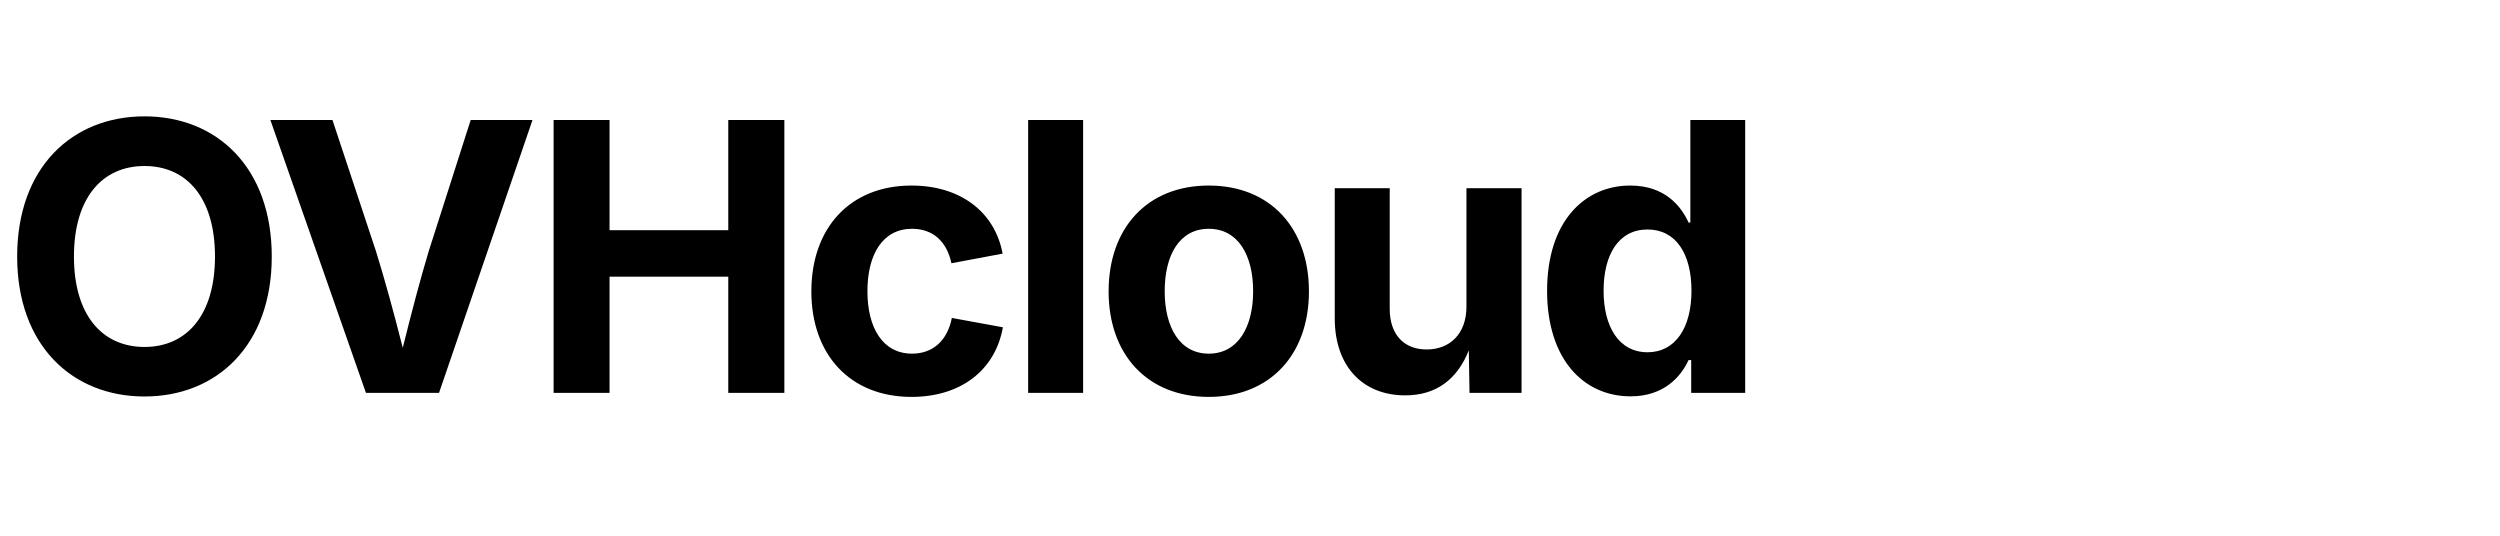
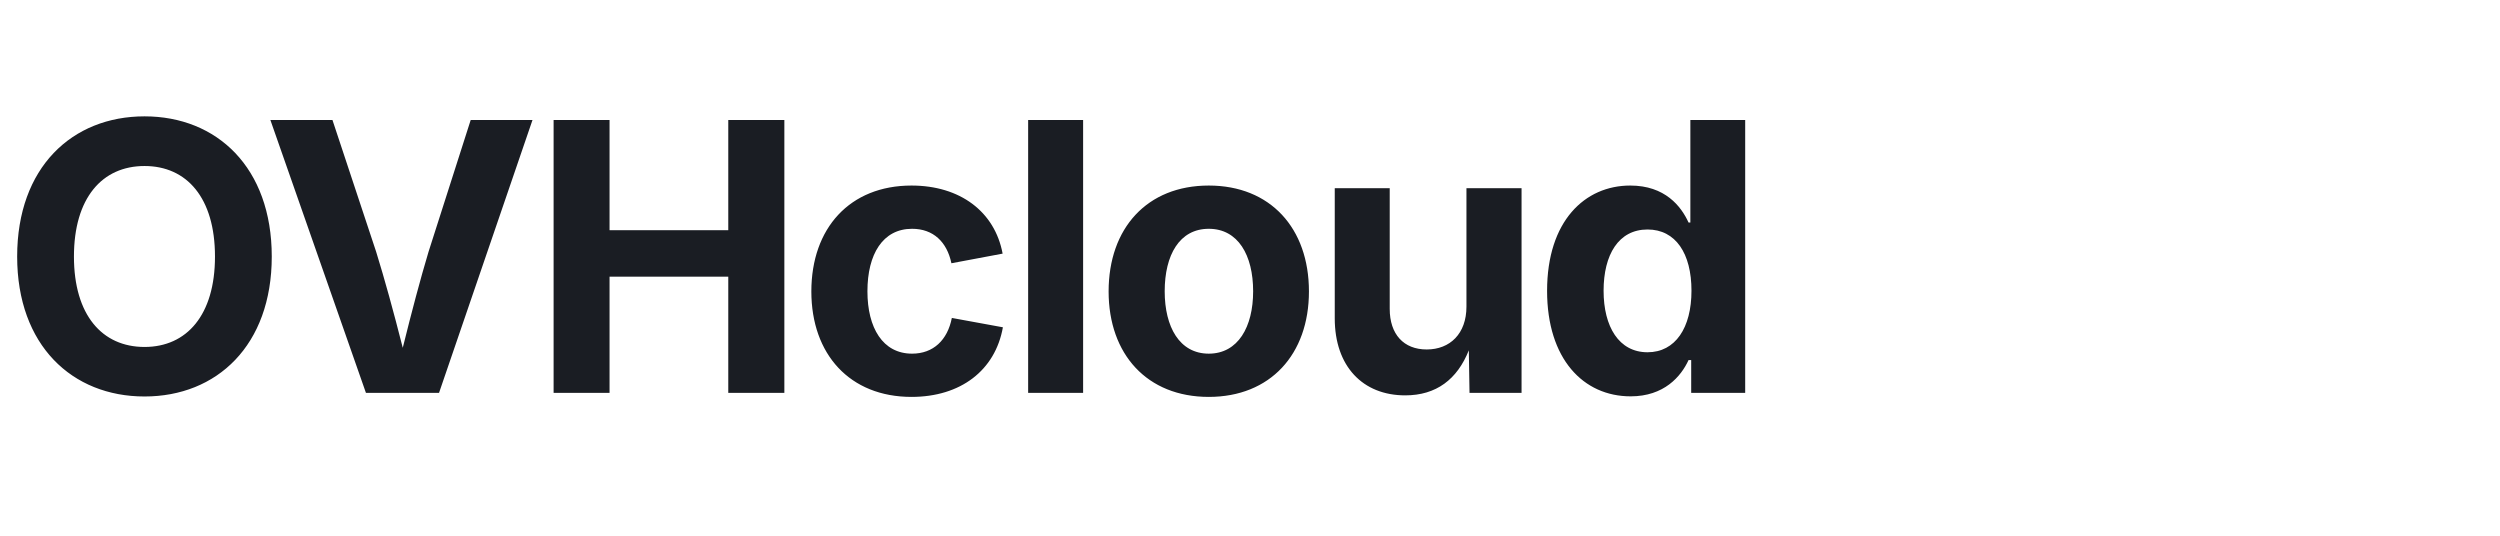
<svg xmlns="http://www.w3.org/2000/svg" viewBox="0 0 280 60" width="280" height="60" role="img" aria-label="OVHcloud">
-   <text x="0" y="44" fill="currentColor" font-family="'DM Sans','Inter','Helvetica Neue',Helvetica,Arial,sans-serif" font-size="42" font-weight="700" letter-spacing="-1.4">OVHcloud</text>
+   <text x="0" y="44" fill="#1a1d23" font-family="'DM Sans','Inter','Helvetica Neue',Helvetica,Arial,sans-serif" font-size="42" font-weight="700" letter-spacing="-1.4">OVHcloud</text>
</svg>
